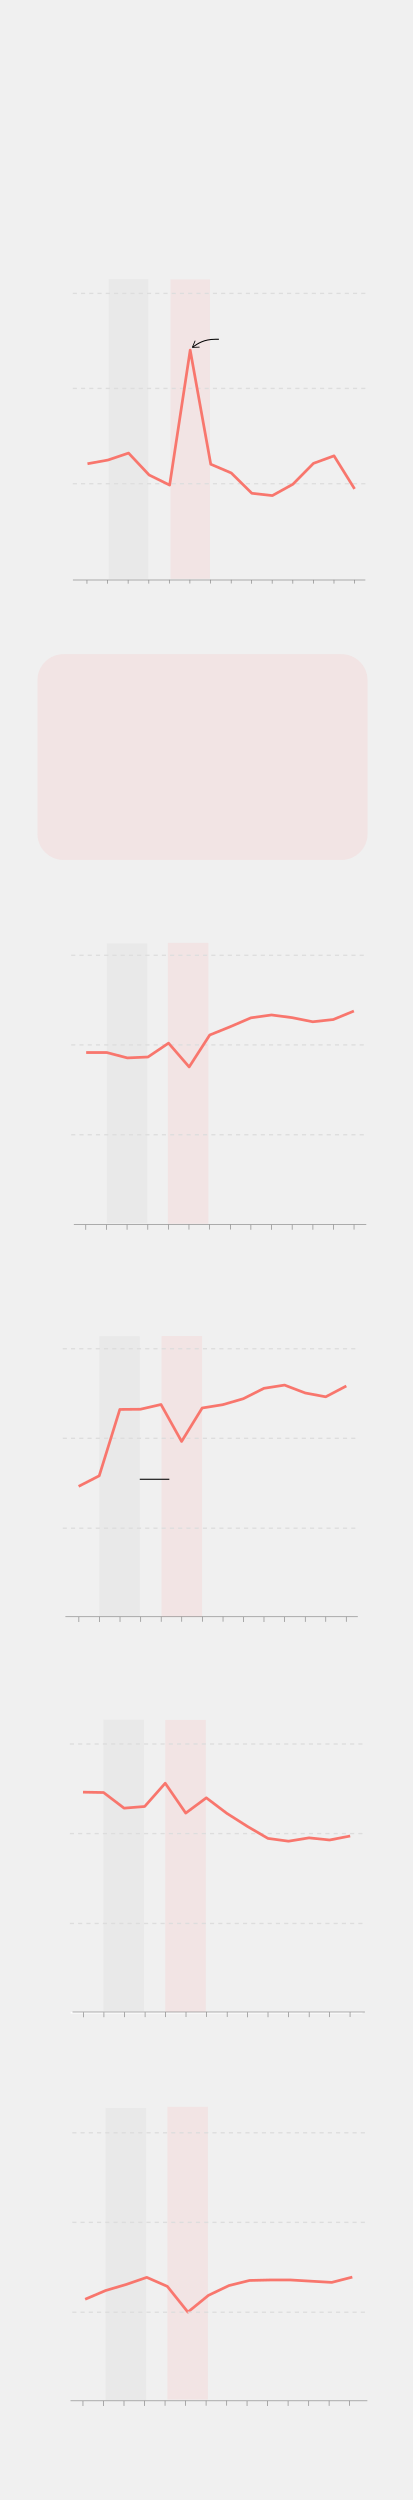
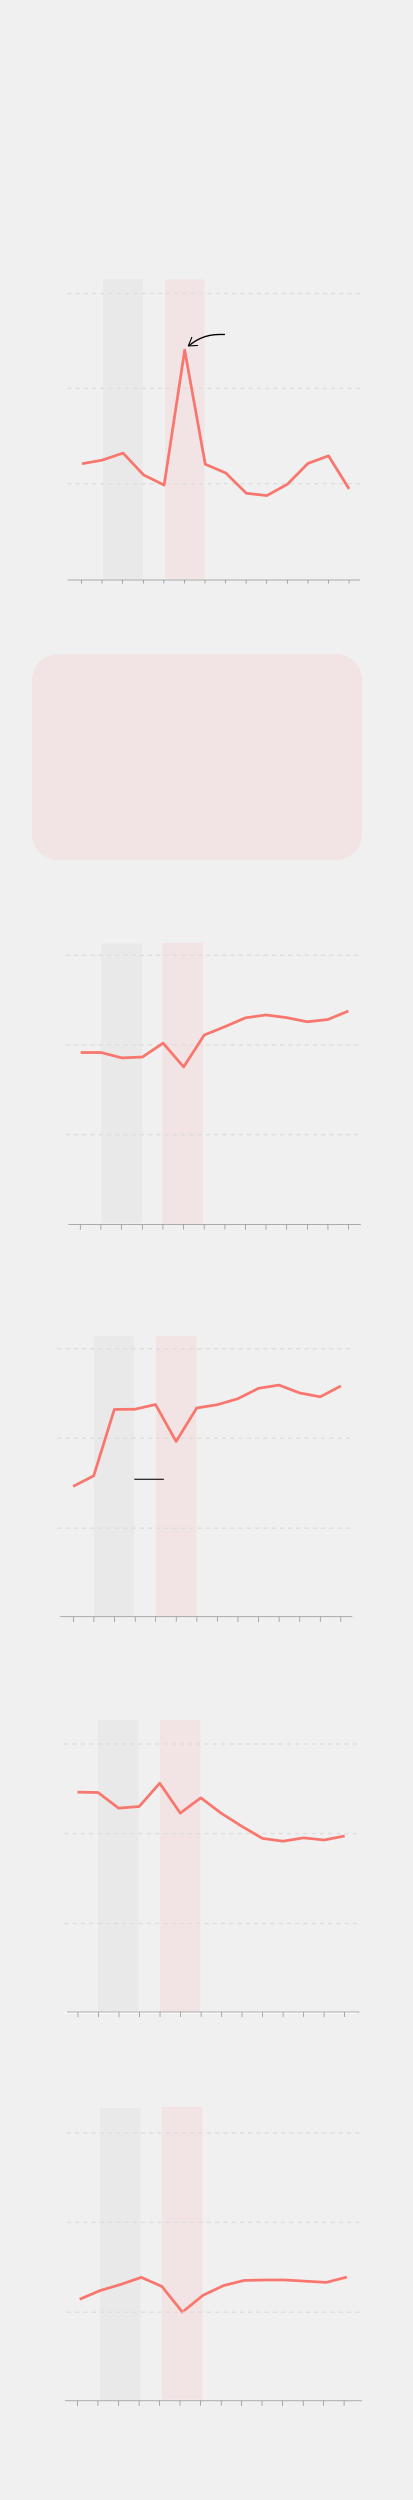
<svg xmlns="http://www.w3.org/2000/svg" version="1.2" baseProfile="tiny" id="g-revenue-breakdown-300-img" x="0px" y="0px" viewBox="0 0 300 1820" xml:space="preserve">
  <g>
-     <line fill="none" stroke="#FFFFFF" stroke-width="1.07" stroke-linejoin="round" stroke-miterlimit="10" x1="51.451" y1="1465.326" x2="263.891" y2="1465.326" />
-     <rect style="opacity:0.2;" x="75.385" y="1251.914" fill="#CCCCCC" width="29.447" height="212.099" />
-     <rect style="opacity:0.11;" x="120.337" y="1252.14" fill="#FF7F7F" width="29.447" height="212.734" />
-     <rect style="opacity:0.2;" x="72.255" y="972.751" fill="#CCCCCC" width="29.507" height="204.332" />
-     <rect style="opacity:0.11;" x="117.575" y="972.642" fill="#FF7F7F" width="29.507" height="204.496" />
-     <line fill="none" stroke="#888888" stroke-width="0.5" stroke-linejoin="round" stroke-miterlimit="10" x1="53.745" y1="891.357" x2="266.637" y2="891.357" />
+     <line fill="none" stroke="#FFFFFF" stroke-width="1.07" stroke-linejoin="round" stroke-miterlimit="10" x1="47.451" y1="1465.326" x2="259.891" y2="1465.326" />
+     <rect style="opacity:0.2;" x="71.385" y="1251.914" fill="#CCCCCC" width="29.447" height="212.099" />
+     <rect style="opacity:0.11;" x="116.337" y="1252.14" fill="#FF7F7F" width="29.447" height="212.734" />
+     <rect style="opacity:0.2;" x="68.255" y="972.751" fill="#CCCCCC" width="29.507" height="204.332" />
+     <rect style="opacity:0.11;" x="113.575" y="972.642" fill="#FF7F7F" width="29.507" height="204.496" />
+     <line fill="none" stroke="#888888" stroke-width="0.5" stroke-linejoin="round" stroke-miterlimit="10" x1="49.745" y1="891.357" x2="262.637" y2="891.357" />
    <path fill="none" stroke="#FFFFFF" stroke-width="1.07" stroke-linejoin="round" stroke-miterlimit="10" d="M266.637,826.224" />
-     <path fill="none" stroke="#FFFFFF" stroke-width="1.07" stroke-linejoin="round" stroke-miterlimit="10" d="M53.745,826.224" />
+     <path fill="none" stroke="#FFFFFF" stroke-width="1.07" stroke-linejoin="round" stroke-miterlimit="10" d="M49.745,826.224" />
    <path fill="none" stroke="#FFFFFF" stroke-width="1.07" stroke-linejoin="round" stroke-miterlimit="10" d="M266.637,761.102" />
-     <path fill="none" stroke="#FFFFFF" stroke-width="1.07" stroke-linejoin="round" stroke-miterlimit="10" d="M53.745,761.102" />
+     <path fill="none" stroke="#FFFFFF" stroke-width="1.07" stroke-linejoin="round" stroke-miterlimit="10" d="M49.745,761.102" />
    <path fill="none" stroke="#FFFFFF" stroke-width="1.07" stroke-linejoin="round" stroke-miterlimit="10" d="M266.637,695.98" />
-     <path fill="none" stroke="#FFFFFF" stroke-width="1.07" stroke-linejoin="round" stroke-miterlimit="10" d="M53.745,695.98" />
-     <path fill="none" stroke="#FFFFFF" stroke-width="1.07" stroke-linejoin="round" stroke-miterlimit="10" d="M62.73,901.117" />
-     <path fill="none" stroke="#FFFFFF" stroke-width="1.07" stroke-linejoin="round" stroke-miterlimit="10" d="M77.729,901.117" />
-     <path fill="none" stroke="#FFFFFF" stroke-width="1.07" stroke-linejoin="round" stroke-miterlimit="10" d="M107.704,901.117" />
-     <path fill="none" stroke="#FFFFFF" stroke-width="1.07" stroke-linejoin="round" stroke-miterlimit="10" d="M152.679,901.117" />
-     <path fill="none" stroke="#FFFFFF" stroke-width="1.07" stroke-linejoin="round" stroke-miterlimit="10" d="M167.678,901.117" />
-     <path fill="none" stroke="#FFFFFF" stroke-width="1.07" stroke-linejoin="round" stroke-miterlimit="10" d="M182.678,901.117" />
-     <path fill="none" stroke="#FFFFFF" stroke-width="1.07" stroke-linejoin="round" stroke-miterlimit="10" d="M197.653,901.117" />
-     <path fill="none" stroke="#FFFFFF" stroke-width="1.07" stroke-linejoin="round" stroke-miterlimit="10" d="M212.653,901.117" />
-     <path fill="none" stroke="#FFFFFF" stroke-width="1.07" stroke-linejoin="round" stroke-miterlimit="10" d="M227.653,901.117" />
-     <path fill="none" stroke="#FFFFFF" stroke-width="1.07" stroke-linejoin="round" stroke-miterlimit="10" d="M242.628,901.117" />
+     <path fill="none" stroke="#FFFFFF" stroke-width="1.07" stroke-linejoin="round" stroke-miterlimit="10" d="M49.745,695.98" />
+     <path fill="none" stroke="#FFFFFF" stroke-width="1.07" stroke-linejoin="round" stroke-miterlimit="10" d="M58.73,901.117" />
+     <path fill="none" stroke="#FFFFFF" stroke-width="1.07" stroke-linejoin="round" stroke-miterlimit="10" d="M73.729,901.117" />
+     <path fill="none" stroke="#FFFFFF" stroke-width="1.07" stroke-linejoin="round" stroke-miterlimit="10" d="M103.704,901.117" />
+     <path fill="none" stroke="#FFFFFF" stroke-width="1.07" stroke-linejoin="round" stroke-miterlimit="10" d="M148.679,901.117" />
+     <path fill="none" stroke="#FFFFFF" stroke-width="1.07" stroke-linejoin="round" stroke-miterlimit="10" d="M163.678,901.117" />
+     <path fill="none" stroke="#FFFFFF" stroke-width="1.07" stroke-linejoin="round" stroke-miterlimit="10" d="M178.678,901.117" />
+     <path fill="none" stroke="#FFFFFF" stroke-width="1.07" stroke-linejoin="round" stroke-miterlimit="10" d="M193.653,901.117" />
+     <path fill="none" stroke="#FFFFFF" stroke-width="1.07" stroke-linejoin="round" stroke-miterlimit="10" d="M208.653,901.117" />
+     <path fill="none" stroke="#FFFFFF" stroke-width="1.07" stroke-linejoin="round" stroke-miterlimit="10" d="M223.653,901.117" />
+     <path fill="none" stroke="#FFFFFF" stroke-width="1.07" stroke-linejoin="round" stroke-miterlimit="10" d="M238.628,901.117" />
    <path fill="none" stroke="#FFFFFF" stroke-width="1.07" stroke-linejoin="round" stroke-miterlimit="10" d="M257.628,901.117" />
-     <rect style="opacity:0.2;" x="77.751" y="686.791" fill="#CCCCCC" width="29.507" height="203.717" />
-     <rect style="opacity:0.11;" x="122.237" y="686.426" fill="#FF7F7F" width="29.507" height="204.496" />
-     <line fill="none" stroke="#888888" stroke-width="0.5" stroke-linejoin="round" stroke-miterlimit="10" x1="53.091" y1="422.249" x2="265.984" y2="422.249" />
-     <line fill="none" stroke="#888888" stroke-width="0.5" stroke-linejoin="round" stroke-miterlimit="10" x1="47.597" y1="1176.992" x2="260.489" y2="1176.992" />
-     <line fill="none" stroke="#DDDDDD" stroke-miterlimit="10" stroke-dasharray="3" x1="258.688" y1="981.871" x2="44.385" y2="981.871" />
-     <line fill="none" stroke="#DDDDDD" stroke-miterlimit="10" stroke-dasharray="3" x1="258.688" y1="1047.098" x2="44.385" y2="1047.098" />
-     <line fill="none" stroke="#DDDDDD" stroke-miterlimit="10" stroke-dasharray="3" x1="258.688" y1="1112.521" x2="44.385" y2="1112.521" />
-     <polyline fill="none" stroke="#F8766D" stroke-width="2" stroke-linejoin="round" stroke-miterlimit="10" points="57.233,1082.071    72.233,1074.385 87.232,1026.064 102.207,1025.933 117.207,1022.478 132.207,1049.383 147.182,1025.027 162.182,1022.609    177.181,1018.248 192.157,1010.693 207.156,1008.346 222.156,1014.077 237.131,1016.878 252.131,1009.001  " />
-     <line fill="none" stroke="#888888" stroke-width="0.5" stroke-linejoin="round" stroke-miterlimit="10" x1="52.78" y1="1464.745" x2="265.673" y2="1464.745" />
-     <line fill="none" stroke="#DDDDDD" stroke-miterlimit="10" stroke-dasharray="3" x1="263.872" y1="1269.624" x2="49.569" y2="1269.624" />
-     <line fill="none" stroke="#DDDDDD" stroke-miterlimit="10" stroke-dasharray="3" x1="263.872" y1="1334.852" x2="49.569" y2="1334.852" />
-     <line fill="none" stroke="#DDDDDD" stroke-miterlimit="10" stroke-dasharray="3" x1="263.872" y1="1400.274" x2="49.569" y2="1400.274" />
-     <polyline fill="none" stroke="#F8766D" stroke-width="2" stroke-linejoin="round" stroke-miterlimit="10" points="60.418,1304.685    75.388,1304.958 90.333,1316.338 105.302,1315.122 120.272,1298.188 135.217,1319.932 150.186,1308.824 165.156,1320.131    180.101,1329.625 195.07,1338.364 210.04,1340.397 224.985,1337.956 239.954,1339.517 254.924,1336.604  " />
+     <rect style="opacity:0.2;" x="73.751" y="686.791" fill="#CCCCCC" width="29.507" height="203.717" />
+     <rect style="opacity:0.11;" x="118.237" y="686.426" fill="#FF7F7F" width="29.507" height="204.496" />
+     <line fill="none" stroke="#888888" stroke-width="0.5" stroke-linejoin="round" stroke-miterlimit="10" x1="49.091" y1="422.249" x2="261.984" y2="422.249" />
+     <line fill="none" stroke="#888888" stroke-width="0.5" stroke-linejoin="round" stroke-miterlimit="10" x1="43.597" y1="1176.992" x2="256.489" y2="1176.992" />
+     <line fill="none" stroke="#DDDDDD" stroke-miterlimit="10" stroke-dasharray="3" x1="254.688" y1="981.871" x2="40.385" y2="981.871" />
+     <line fill="none" stroke="#DDDDDD" stroke-miterlimit="10" stroke-dasharray="3" x1="254.688" y1="1047.098" x2="40.385" y2="1047.098" />
+     <line fill="none" stroke="#DDDDDD" stroke-miterlimit="10" stroke-dasharray="3" x1="254.688" y1="1112.521" x2="40.385" y2="1112.521" />
+     <polyline fill="none" stroke="#F8766D" stroke-width="2" stroke-linejoin="round" stroke-miterlimit="10" points="53.233,1082.071    68.233,1074.385 83.232,1026.064 98.207,1025.933 113.207,1022.478 128.207,1049.383 143.182,1025.027 158.182,1022.609    173.181,1018.248 188.157,1010.693 203.156,1008.346 218.156,1014.077 233.131,1016.878 248.131,1009.001  " />
+     <line fill="none" stroke="#888888" stroke-width="0.5" stroke-linejoin="round" stroke-miterlimit="10" x1="48.78" y1="1464.745" x2="261.673" y2="1464.745" />
+     <line fill="none" stroke="#DDDDDD" stroke-miterlimit="10" stroke-dasharray="3" x1="259.872" y1="1269.624" x2="45.569" y2="1269.624" />
+     <line fill="none" stroke="#DDDDDD" stroke-miterlimit="10" stroke-dasharray="3" x1="259.872" y1="1334.852" x2="45.569" y2="1334.852" />
+     <line fill="none" stroke="#DDDDDD" stroke-miterlimit="10" stroke-dasharray="3" x1="259.872" y1="1400.274" x2="45.569" y2="1400.274" />
+     <polyline fill="none" stroke="#F8766D" stroke-width="2" stroke-linejoin="round" stroke-miterlimit="10" points="56.418,1304.685    71.388,1304.958 86.333,1316.338 101.302,1315.122 116.272,1298.188 131.217,1319.932 146.186,1308.824 161.156,1320.131    176.101,1329.625 191.07,1338.364 206.04,1340.397 220.985,1337.956 235.954,1339.517 250.924,1336.604  " />
    <g>
	</g>
    <g>
      <g>
-         <line fill="none" stroke="#888888" stroke-width="0.5" stroke-linejoin="round" stroke-miterlimit="10" x1="57.405" y1="1177.167" x2="57.405" y2="1180.823" />
-         <line fill="none" stroke="#888888" stroke-width="0.5" stroke-linejoin="round" stroke-miterlimit="10" x1="72.353" y1="1177.139" x2="72.353" y2="1180.795" />
-         <line fill="none" stroke="#888888" stroke-width="0.5" stroke-linejoin="round" stroke-miterlimit="10" x1="87.372" y1="1177.11" x2="87.372" y2="1180.767" />
-         <line fill="none" stroke="#888888" stroke-width="0.5" stroke-linejoin="round" stroke-miterlimit="10" x1="102.421" y1="1177.082" x2="102.421" y2="1180.739" />
-       </g>
-       <g>
-         <line fill="none" stroke="#888888" stroke-width="0.5" stroke-linejoin="round" stroke-miterlimit="10" x1="177.229" y1="1177.167" x2="177.229" y2="1180.823" />
-         <line fill="none" stroke="#888888" stroke-width="0.5" stroke-linejoin="round" stroke-miterlimit="10" x1="192.177" y1="1177.139" x2="192.177" y2="1180.795" />
-         <line fill="none" stroke="#888888" stroke-width="0.5" stroke-linejoin="round" stroke-miterlimit="10" x1="207.196" y1="1177.11" x2="207.196" y2="1180.767" />
-         <line fill="none" stroke="#888888" stroke-width="0.5" stroke-linejoin="round" stroke-miterlimit="10" x1="222.245" y1="1177.082" x2="222.245" y2="1180.739" />
-       </g>
-       <g>
-         <line fill="none" stroke="#888888" stroke-width="0.5" stroke-linejoin="round" stroke-miterlimit="10" x1="237.15" y1="1177.036" x2="237.15" y2="1180.692" />
-         <line fill="none" stroke="#888888" stroke-width="0.5" stroke-linejoin="round" stroke-miterlimit="10" x1="252.098" y1="1177.007" x2="252.098" y2="1180.664" />
-       </g>
-       <g>
-         <line fill="none" stroke="#888888" stroke-width="0.5" stroke-linejoin="round" stroke-miterlimit="10" x1="117.352" y1="1177.017" x2="117.352" y2="1180.673" />
-         <line fill="none" stroke="#888888" stroke-width="0.5" stroke-linejoin="round" stroke-miterlimit="10" x1="132.3" y1="1176.989" x2="132.3" y2="1180.645" />
-         <line fill="none" stroke="#888888" stroke-width="0.5" stroke-linejoin="round" stroke-miterlimit="10" x1="147.319" y1="1176.961" x2="147.319" y2="1180.617" />
-         <line fill="none" stroke="#888888" stroke-width="0.5" stroke-linejoin="round" stroke-miterlimit="10" x1="162.368" y1="1176.932" x2="162.368" y2="1180.589" />
-       </g>
-     </g>
-     <g>
-       <g>
-         <line fill="none" stroke="#888888" stroke-width="0.5" stroke-linejoin="round" stroke-miterlimit="10" x1="62.439" y1="891.661" x2="62.439" y2="895.318" />
-         <line fill="none" stroke="#888888" stroke-width="0.5" stroke-linejoin="round" stroke-miterlimit="10" x1="77.434" y1="891.633" x2="77.434" y2="895.29" />
-         <line fill="none" stroke="#888888" stroke-width="0.5" stroke-linejoin="round" stroke-miterlimit="10" x1="92.5" y1="891.605" x2="92.5" y2="895.262" />
-         <line fill="none" stroke="#888888" stroke-width="0.5" stroke-linejoin="round" stroke-miterlimit="10" x1="107.596" y1="891.577" x2="107.596" y2="895.234" />
-       </g>
-       <g>
-         <line fill="none" stroke="#888888" stroke-width="0.5" stroke-linejoin="round" stroke-miterlimit="10" x1="182.637" y1="891.661" x2="182.637" y2="895.318" />
-         <line fill="none" stroke="#888888" stroke-width="0.5" stroke-linejoin="round" stroke-miterlimit="10" x1="197.632" y1="891.633" x2="197.632" y2="895.29" />
-         <line fill="none" stroke="#888888" stroke-width="0.5" stroke-linejoin="round" stroke-miterlimit="10" x1="212.698" y1="891.605" x2="212.698" y2="895.262" />
-         <line fill="none" stroke="#888888" stroke-width="0.5" stroke-linejoin="round" stroke-miterlimit="10" x1="227.793" y1="891.577" x2="227.793" y2="895.234" />
-       </g>
-       <g>
-         <line fill="none" stroke="#888888" stroke-width="0.5" stroke-linejoin="round" stroke-miterlimit="10" x1="242.745" y1="891.53" x2="242.745" y2="895.187" />
-         <line fill="none" stroke="#888888" stroke-width="0.5" stroke-linejoin="round" stroke-miterlimit="10" x1="257.739" y1="891.502" x2="257.739" y2="895.159" />
-       </g>
-       <g>
-         <line fill="none" stroke="#888888" stroke-width="0.5" stroke-linejoin="round" stroke-miterlimit="10" x1="122.573" y1="891.511" x2="122.573" y2="895.168" />
-         <line fill="none" stroke="#888888" stroke-width="0.5" stroke-linejoin="round" stroke-miterlimit="10" x1="137.568" y1="891.483" x2="137.568" y2="895.14" />
-         <line fill="none" stroke="#888888" stroke-width="0.5" stroke-linejoin="round" stroke-miterlimit="10" x1="152.634" y1="891.455" x2="152.634" y2="895.112" />
-         <line fill="none" stroke="#888888" stroke-width="0.5" stroke-linejoin="round" stroke-miterlimit="10" x1="167.729" y1="891.427" x2="167.729" y2="895.084" />
-       </g>
-     </g>
-     <g>
-       <g>
-         <line fill="none" stroke="#888888" stroke-width="0.5" stroke-linejoin="round" stroke-miterlimit="10" x1="60.748" y1="1464.895" x2="60.748" y2="1468.552" />
-         <line fill="none" stroke="#888888" stroke-width="0.5" stroke-linejoin="round" stroke-miterlimit="10" x1="75.65" y1="1464.867" x2="75.65" y2="1468.523" />
-         <line fill="none" stroke="#888888" stroke-width="0.5" stroke-linejoin="round" stroke-miterlimit="10" x1="90.623" y1="1464.839" x2="90.623" y2="1468.495" />
-         <line fill="none" stroke="#888888" stroke-width="0.5" stroke-linejoin="round" stroke-miterlimit="10" x1="105.626" y1="1464.811" x2="105.626" y2="1468.467" />
-       </g>
-       <g>
-         <line fill="none" stroke="#888888" stroke-width="0.5" stroke-linejoin="round" stroke-miterlimit="10" x1="180.207" y1="1464.895" x2="180.207" y2="1468.552" />
-         <line fill="none" stroke="#888888" stroke-width="0.5" stroke-linejoin="round" stroke-miterlimit="10" x1="195.109" y1="1464.867" x2="195.109" y2="1468.523" />
-         <line fill="none" stroke="#888888" stroke-width="0.5" stroke-linejoin="round" stroke-miterlimit="10" x1="210.083" y1="1464.839" x2="210.083" y2="1468.495" />
-         <line fill="none" stroke="#888888" stroke-width="0.5" stroke-linejoin="round" stroke-miterlimit="10" x1="225.086" y1="1464.811" x2="225.086" y2="1468.467" />
-       </g>
-       <g>
-         <line fill="none" stroke="#888888" stroke-width="0.5" stroke-linejoin="round" stroke-miterlimit="10" x1="239.945" y1="1464.764" x2="239.945" y2="1468.42" />
-         <line fill="none" stroke="#888888" stroke-width="0.5" stroke-linejoin="round" stroke-miterlimit="10" x1="254.848" y1="1464.735" x2="254.848" y2="1468.392" />
-       </g>
-       <g>
-         <line fill="none" stroke="#888888" stroke-width="0.5" stroke-linejoin="round" stroke-miterlimit="10" x1="120.512" y1="1464.745" x2="120.512" y2="1468.402" />
-         <line fill="none" stroke="#888888" stroke-width="0.5" stroke-linejoin="round" stroke-miterlimit="10" x1="135.415" y1="1464.717" x2="135.415" y2="1468.374" />
-         <line fill="none" stroke="#888888" stroke-width="0.5" stroke-linejoin="round" stroke-miterlimit="10" x1="150.388" y1="1464.689" x2="150.388" y2="1468.345" />
-         <line fill="none" stroke="#888888" stroke-width="0.5" stroke-linejoin="round" stroke-miterlimit="10" x1="165.391" y1="1464.661" x2="165.391" y2="1468.317" />
-       </g>
-     </g>
-     <g>
-       <line fill="none" stroke="#DDDDDD" stroke-miterlimit="10" stroke-dasharray="3" x1="264.836" y1="695.452" x2="50.533" y2="695.452" />
-       <line fill="none" stroke="#DDDDDD" stroke-miterlimit="10" stroke-dasharray="3" x1="264.836" y1="760.68" x2="50.533" y2="760.68" />
-       <line fill="none" stroke="#DDDDDD" stroke-miterlimit="10" stroke-dasharray="3" x1="264.836" y1="826.102" x2="50.533" y2="826.102" />
-     </g>
-     <polyline fill="none" stroke="#F8766D" stroke-width="2" stroke-linejoin="round" stroke-miterlimit="10" points="62.73,766.249    77.729,766.249 92.729,770.158 107.704,769.503 122.704,759.41 137.704,776.735 152.679,753.487 167.678,747.423 182.678,740.976    197.653,738.891 212.653,740.845 227.653,743.847 242.628,742.215 257.628,736.03  " />
-     <rect style="opacity:0.2;" x="79.108" y="203.261" fill="#CCCCCC" width="28.87" height="218.144" />
-     <rect style="opacity:0.11;" x="124.133" y="203.397" fill="#FF7F7F" width="28.662" height="217.984" />
-     <g>
-       <g>
-         <line fill="none" stroke="#888888" stroke-width="0.5" stroke-linejoin="round" stroke-miterlimit="10" x1="63.298" y1="422.249" x2="63.298" y2="424.94" />
-         <line fill="none" stroke="#888888" stroke-width="0.5" stroke-linejoin="round" stroke-miterlimit="10" x1="78.253" y1="422.228" x2="78.253" y2="424.919" />
-         <line fill="none" stroke="#888888" stroke-width="0.5" stroke-linejoin="round" stroke-miterlimit="10" x1="93.281" y1="422.208" x2="93.281" y2="424.898" />
-         <line fill="none" stroke="#888888" stroke-width="0.5" stroke-linejoin="round" stroke-miterlimit="10" x1="108.337" y1="422.187" x2="108.337" y2="424.878" />
-       </g>
-       <g>
-         <line fill="none" stroke="#888888" stroke-width="0.5" stroke-linejoin="round" stroke-miterlimit="10" x1="183.186" y1="422.249" x2="183.186" y2="424.94" />
-         <line fill="none" stroke="#888888" stroke-width="0.5" stroke-linejoin="round" stroke-miterlimit="10" x1="198.142" y1="422.228" x2="198.142" y2="424.919" />
-         <line fill="none" stroke="#888888" stroke-width="0.5" stroke-linejoin="round" stroke-miterlimit="10" x1="213.169" y1="422.208" x2="213.169" y2="424.898" />
-         <line fill="none" stroke="#888888" stroke-width="0.5" stroke-linejoin="round" stroke-miterlimit="10" x1="228.226" y1="422.187" x2="228.226" y2="424.878" />
-       </g>
-       <g>
-         <line fill="none" stroke="#888888" stroke-width="0.5" stroke-linejoin="round" stroke-miterlimit="10" x1="243.139" y1="422.153" x2="243.139" y2="424.843" />
-         <line fill="none" stroke="#888888" stroke-width="0.5" stroke-linejoin="round" stroke-miterlimit="10" x1="258.095" y1="422.132" x2="258.095" y2="424.823" />
-       </g>
-       <g>
-         <line fill="none" stroke="#888888" stroke-width="0.5" stroke-linejoin="round" stroke-miterlimit="10" x1="123.277" y1="422.139" x2="123.277" y2="424.829" />
-         <line fill="none" stroke="#888888" stroke-width="0.5" stroke-linejoin="round" stroke-miterlimit="10" x1="138.232" y1="422.118" x2="138.232" y2="424.809" />
-         <line fill="none" stroke="#888888" stroke-width="0.5" stroke-linejoin="round" stroke-miterlimit="10" x1="153.26" y1="422.097" x2="153.26" y2="424.788" />
-         <line fill="none" stroke="#888888" stroke-width="0.5" stroke-linejoin="round" stroke-miterlimit="10" x1="168.316" y1="422.077" x2="168.316" y2="424.767" />
-       </g>
-     </g>
-     <g>
-       <line fill="none" stroke="#DDDDDD" stroke-miterlimit="10" stroke-dasharray="3" x1="265.984" y1="213.605" x2="51.263" y2="213.605" />
-       <line fill="none" stroke="#DDDDDD" stroke-miterlimit="10" stroke-dasharray="3" x1="265.984" y1="282.768" x2="51.263" y2="282.768" />
-       <line fill="none" stroke="#DDDDDD" stroke-miterlimit="10" stroke-dasharray="3" x1="265.984" y1="352.138" x2="51.263" y2="352.138" />
-       <path fill="none" stroke="#888888" stroke-width="0.5" stroke-linejoin="round" stroke-miterlimit="10" d="M54.92,421.405" />
-     </g>
-     <polyline fill="none" stroke="#F8766D" stroke-width="2" stroke-linejoin="round" stroke-miterlimit="10" points="63.683,337.607    78.624,334.903 93.589,329.84 108.554,345.792 123.494,353.141 138.459,254.862 153.424,337.961 168.365,344.333 183.33,359.105    198.295,360.779 213.235,352.518 228.2,337.328 243.165,331.856 258.13,355.919  " />
-     <path style="opacity:0.11;" fill="#FF7F7F" d="M248.574,626.033H46.252c-10.487,0-18.989-8.502-18.989-18.989V495.219   c0-10.487,8.502-18.989,18.989-18.989h202.322c10.487,0,18.989,8.502,18.989,18.989v111.826   C267.563,617.532,259.062,626.033,248.574,626.033z" />
-     <g>
-       <path fill="none" stroke="#000000" stroke-width="0.75" stroke-linejoin="round" d="M140.364,252.662    c3.461-2.469,7.988-5.664,16.348-5.664c0.911,0,1.791-0.038,2.641,0" />
-       <g>
-         <path d="M145.384,252.697c-0.006-0.165-0.146-0.294-0.312-0.288l-4.586,0.18l1.777-4.232c0.064-0.153-0.008-0.329-0.16-0.393     s-0.329,0.009-0.393,0.16l-1.959,4.667c-0.04,0.094-0.028,0.203,0.03,0.287s0.156,0.133,0.258,0.129l5.057-0.198     c0.059-0.002,0.114-0.022,0.159-0.053C145.336,252.899,145.388,252.803,145.384,252.697z" />
-       </g>
-     </g>
-     <line fill="none" stroke="#000000" stroke-width="0.75" stroke-linejoin="round" stroke-miterlimit="10" x1="101.762" y1="1076.917" x2="123.277" y2="1076.917" />
-     <rect style="opacity:0.2;" x="76.945" y="1534.489" fill="#CCCCCC" width="29.447" height="212.879" />
-     <path fill="none" stroke="#FFFFFF" stroke-width="1.07" stroke-linejoin="round" stroke-miterlimit="10" d="M76.948,1754.724" />
-     <path fill="none" stroke="#FFFFFF" stroke-width="1.07" stroke-linejoin="round" stroke-miterlimit="10" d="M91.893,1754.724" />
-     <path fill="none" stroke="#FFFFFF" stroke-width="1.07" stroke-linejoin="round" stroke-miterlimit="10" d="M106.863,1754.724" />
-     <path fill="none" stroke="#FFFFFF" stroke-width="1.07" stroke-linejoin="round" stroke-miterlimit="10" d="M121.832,1754.724" />
-     <path fill="none" stroke="#FFFFFF" stroke-width="1.07" stroke-linejoin="round" stroke-miterlimit="10" d="M136.777,1754.724" />
-     <path fill="none" stroke="#FFFFFF" stroke-width="1.07" stroke-linejoin="round" stroke-miterlimit="10" d="M151.747,1754.724" />
-     <polyline fill="none" stroke="#F8766D" stroke-width="2" stroke-linejoin="round" stroke-miterlimit="10" points="61.979,1673.858    76.948,1667.487 91.893,1663.086 106.863,1657.93 121.832,1664.5 136.777,1683.205 151.747,1671.008 166.716,1663.892    181.661,1660.172 196.631,1659.827 211.601,1659.827 226.546,1660.707 241.515,1661.587 256.485,1657.731  " />
-     <rect style="opacity:0.11;" x="121.897" y="1533.754" fill="#FF7F7F" width="29.447" height="213.167" />
-     <line fill="none" stroke="#888888" stroke-width="0.5" stroke-linejoin="round" stroke-miterlimit="10" x1="51.332" y1="1747.777" x2="267.436" y2="1747.777" />
-     <line fill="none" stroke="#DDDDDD" stroke-miterlimit="10" stroke-dasharray="3" x1="265.635" y1="1552.656" x2="51.332" y2="1552.656" />
-     <line fill="none" stroke="#DDDDDD" stroke-miterlimit="10" stroke-dasharray="3" x1="265.635" y1="1617.884" x2="51.332" y2="1617.884" />
-     <line fill="none" stroke="#DDDDDD" stroke-miterlimit="10" stroke-dasharray="3" x1="265.635" y1="1683.307" x2="51.332" y2="1683.307" />
-     <g>
-       <g>
-         <line fill="none" stroke="#888888" stroke-width="0.5" stroke-linejoin="round" stroke-miterlimit="10" x1="60.393" y1="1747.927" x2="60.393" y2="1751.584" />
-         <line fill="none" stroke="#888888" stroke-width="0.5" stroke-linejoin="round" stroke-miterlimit="10" x1="75.295" y1="1747.899" x2="75.295" y2="1751.556" />
-         <line fill="none" stroke="#888888" stroke-width="0.5" stroke-linejoin="round" stroke-miterlimit="10" x1="90.269" y1="1747.871" x2="90.269" y2="1751.528" />
-         <line fill="none" stroke="#888888" stroke-width="0.5" stroke-linejoin="round" stroke-miterlimit="10" x1="105.272" y1="1747.843" x2="105.272" y2="1751.5" />
-       </g>
-       <g>
-         <line fill="none" stroke="#888888" stroke-width="0.5" stroke-linejoin="round" stroke-miterlimit="10" x1="179.852" y1="1747.927" x2="179.852" y2="1751.584" />
-         <line fill="none" stroke="#888888" stroke-width="0.5" stroke-linejoin="round" stroke-miterlimit="10" x1="194.755" y1="1747.899" x2="194.755" y2="1751.556" />
-         <line fill="none" stroke="#888888" stroke-width="0.5" stroke-linejoin="round" stroke-miterlimit="10" x1="209.728" y1="1747.871" x2="209.728" y2="1751.528" />
-         <line fill="none" stroke="#888888" stroke-width="0.5" stroke-linejoin="round" stroke-miterlimit="10" x1="224.731" y1="1747.843" x2="224.731" y2="1751.5" />
-       </g>
-       <g>
-         <line fill="none" stroke="#888888" stroke-width="0.5" stroke-linejoin="round" stroke-miterlimit="10" x1="239.591" y1="1747.796" x2="239.591" y2="1751.453" />
-         <line fill="none" stroke="#888888" stroke-width="0.5" stroke-linejoin="round" stroke-miterlimit="10" x1="254.493" y1="1747.768" x2="254.493" y2="1751.425" />
-       </g>
-       <g>
-         <line fill="none" stroke="#888888" stroke-width="0.5" stroke-linejoin="round" stroke-miterlimit="10" x1="120.157" y1="1747.777" x2="120.157" y2="1751.434" />
-         <line fill="none" stroke="#888888" stroke-width="0.5" stroke-linejoin="round" stroke-miterlimit="10" x1="135.06" y1="1747.749" x2="135.06" y2="1751.406" />
-         <line fill="none" stroke="#888888" stroke-width="0.5" stroke-linejoin="round" stroke-miterlimit="10" x1="150.033" y1="1747.721" x2="150.033" y2="1751.378" />
-         <line fill="none" stroke="#888888" stroke-width="0.5" stroke-linejoin="round" stroke-miterlimit="10" x1="165.036" y1="1747.693" x2="165.036" y2="1751.35" />
+         <line fill="none" stroke="#888888" stroke-width="0.5" stroke-linejoin="round" stroke-miterlimit="10" x1="53.405" y1="1177.167" x2="53.405" y2="1180.823" />
+         <line fill="none" stroke="#888888" stroke-width="0.5" stroke-linejoin="round" stroke-miterlimit="10" x1="68.353" y1="1177.139" x2="68.353" y2="1180.795" />
+         <line fill="none" stroke="#888888" stroke-width="0.5" stroke-linejoin="round" stroke-miterlimit="10" x1="83.372" y1="1177.11" x2="83.372" y2="1180.767" />
+         <line fill="none" stroke="#888888" stroke-width="0.5" stroke-linejoin="round" stroke-miterlimit="10" x1="98.421" y1="1177.082" x2="98.421" y2="1180.739" />
+       </g>
+       <g>
+         <line fill="none" stroke="#888888" stroke-width="0.5" stroke-linejoin="round" stroke-miterlimit="10" x1="173.229" y1="1177.167" x2="173.229" y2="1180.823" />
+         <line fill="none" stroke="#888888" stroke-width="0.5" stroke-linejoin="round" stroke-miterlimit="10" x1="188.177" y1="1177.139" x2="188.177" y2="1180.795" />
+         <line fill="none" stroke="#888888" stroke-width="0.5" stroke-linejoin="round" stroke-miterlimit="10" x1="203.196" y1="1177.11" x2="203.196" y2="1180.767" />
+         <line fill="none" stroke="#888888" stroke-width="0.5" stroke-linejoin="round" stroke-miterlimit="10" x1="218.245" y1="1177.082" x2="218.245" y2="1180.739" />
+       </g>
+       <g>
+         <line fill="none" stroke="#888888" stroke-width="0.5" stroke-linejoin="round" stroke-miterlimit="10" x1="233.15" y1="1177.036" x2="233.15" y2="1180.692" />
+         <line fill="none" stroke="#888888" stroke-width="0.5" stroke-linejoin="round" stroke-miterlimit="10" x1="248.098" y1="1177.007" x2="248.098" y2="1180.664" />
+       </g>
+       <g>
+         <line fill="none" stroke="#888888" stroke-width="0.5" stroke-linejoin="round" stroke-miterlimit="10" x1="113.352" y1="1177.017" x2="113.352" y2="1180.673" />
+         <line fill="none" stroke="#888888" stroke-width="0.5" stroke-linejoin="round" stroke-miterlimit="10" x1="128.3" y1="1176.989" x2="128.3" y2="1180.645" />
+         <line fill="none" stroke="#888888" stroke-width="0.5" stroke-linejoin="round" stroke-miterlimit="10" x1="143.319" y1="1176.961" x2="143.319" y2="1180.617" />
+         <line fill="none" stroke="#888888" stroke-width="0.5" stroke-linejoin="round" stroke-miterlimit="10" x1="158.368" y1="1176.932" x2="158.368" y2="1180.589" />
+       </g>
+     </g>
+     <g>
+       <g>
+         <line fill="none" stroke="#888888" stroke-width="0.5" stroke-linejoin="round" stroke-miterlimit="10" x1="58.439" y1="891.661" x2="58.439" y2="895.318" />
+         <line fill="none" stroke="#888888" stroke-width="0.5" stroke-linejoin="round" stroke-miterlimit="10" x1="73.434" y1="891.633" x2="73.434" y2="895.29" />
+         <line fill="none" stroke="#888888" stroke-width="0.5" stroke-linejoin="round" stroke-miterlimit="10" x1="88.5" y1="891.605" x2="88.5" y2="895.262" />
+         <line fill="none" stroke="#888888" stroke-width="0.5" stroke-linejoin="round" stroke-miterlimit="10" x1="103.596" y1="891.577" x2="103.596" y2="895.234" />
+       </g>
+       <g>
+         <line fill="none" stroke="#888888" stroke-width="0.5" stroke-linejoin="round" stroke-miterlimit="10" x1="178.637" y1="891.661" x2="178.637" y2="895.318" />
+         <line fill="none" stroke="#888888" stroke-width="0.5" stroke-linejoin="round" stroke-miterlimit="10" x1="193.632" y1="891.633" x2="193.632" y2="895.29" />
+         <line fill="none" stroke="#888888" stroke-width="0.5" stroke-linejoin="round" stroke-miterlimit="10" x1="208.698" y1="891.605" x2="208.698" y2="895.262" />
+         <line fill="none" stroke="#888888" stroke-width="0.5" stroke-linejoin="round" stroke-miterlimit="10" x1="223.793" y1="891.577" x2="223.793" y2="895.234" />
+       </g>
+       <g>
+         <line fill="none" stroke="#888888" stroke-width="0.5" stroke-linejoin="round" stroke-miterlimit="10" x1="238.745" y1="891.53" x2="238.745" y2="895.187" />
+         <line fill="none" stroke="#888888" stroke-width="0.5" stroke-linejoin="round" stroke-miterlimit="10" x1="253.739" y1="891.502" x2="253.739" y2="895.159" />
+       </g>
+       <g>
+         <line fill="none" stroke="#888888" stroke-width="0.5" stroke-linejoin="round" stroke-miterlimit="10" x1="118.573" y1="891.511" x2="118.573" y2="895.168" />
+         <line fill="none" stroke="#888888" stroke-width="0.5" stroke-linejoin="round" stroke-miterlimit="10" x1="133.568" y1="891.483" x2="133.568" y2="895.14" />
+         <line fill="none" stroke="#888888" stroke-width="0.5" stroke-linejoin="round" stroke-miterlimit="10" x1="148.634" y1="891.455" x2="148.634" y2="895.112" />
+         <line fill="none" stroke="#888888" stroke-width="0.5" stroke-linejoin="round" stroke-miterlimit="10" x1="163.729" y1="891.427" x2="163.729" y2="895.084" />
+       </g>
+     </g>
+     <g>
+       <g>
+         <line fill="none" stroke="#888888" stroke-width="0.5" stroke-linejoin="round" stroke-miterlimit="10" x1="56.748" y1="1464.895" x2="56.748" y2="1468.552" />
+         <line fill="none" stroke="#888888" stroke-width="0.5" stroke-linejoin="round" stroke-miterlimit="10" x1="71.65" y1="1464.867" x2="71.65" y2="1468.523" />
+         <line fill="none" stroke="#888888" stroke-width="0.5" stroke-linejoin="round" stroke-miterlimit="10" x1="86.623" y1="1464.839" x2="86.623" y2="1468.495" />
+         <line fill="none" stroke="#888888" stroke-width="0.5" stroke-linejoin="round" stroke-miterlimit="10" x1="101.626" y1="1464.811" x2="101.626" y2="1468.467" />
+       </g>
+       <g>
+         <line fill="none" stroke="#888888" stroke-width="0.5" stroke-linejoin="round" stroke-miterlimit="10" x1="176.207" y1="1464.895" x2="176.207" y2="1468.552" />
+         <line fill="none" stroke="#888888" stroke-width="0.5" stroke-linejoin="round" stroke-miterlimit="10" x1="191.109" y1="1464.867" x2="191.109" y2="1468.523" />
+         <line fill="none" stroke="#888888" stroke-width="0.5" stroke-linejoin="round" stroke-miterlimit="10" x1="206.083" y1="1464.839" x2="206.083" y2="1468.495" />
+         <line fill="none" stroke="#888888" stroke-width="0.5" stroke-linejoin="round" stroke-miterlimit="10" x1="221.086" y1="1464.811" x2="221.086" y2="1468.467" />
+       </g>
+       <g>
+         <line fill="none" stroke="#888888" stroke-width="0.5" stroke-linejoin="round" stroke-miterlimit="10" x1="235.945" y1="1464.764" x2="235.945" y2="1468.42" />
+         <line fill="none" stroke="#888888" stroke-width="0.5" stroke-linejoin="round" stroke-miterlimit="10" x1="250.848" y1="1464.735" x2="250.848" y2="1468.392" />
+       </g>
+       <g>
+         <line fill="none" stroke="#888888" stroke-width="0.5" stroke-linejoin="round" stroke-miterlimit="10" x1="116.512" y1="1464.745" x2="116.512" y2="1468.402" />
+         <line fill="none" stroke="#888888" stroke-width="0.5" stroke-linejoin="round" stroke-miterlimit="10" x1="131.415" y1="1464.717" x2="131.415" y2="1468.374" />
+         <line fill="none" stroke="#888888" stroke-width="0.5" stroke-linejoin="round" stroke-miterlimit="10" x1="146.388" y1="1464.689" x2="146.388" y2="1468.345" />
+         <line fill="none" stroke="#888888" stroke-width="0.5" stroke-linejoin="round" stroke-miterlimit="10" x1="161.391" y1="1464.661" x2="161.391" y2="1468.317" />
+       </g>
+     </g>
+     <g>
+       <line fill="none" stroke="#DDDDDD" stroke-miterlimit="10" stroke-dasharray="3" x1="260.836" y1="695.452" x2="46.533" y2="695.452" />
+       <line fill="none" stroke="#DDDDDD" stroke-miterlimit="10" stroke-dasharray="3" x1="260.836" y1="760.68" x2="46.533" y2="760.68" />
+       <line fill="none" stroke="#DDDDDD" stroke-miterlimit="10" stroke-dasharray="3" x1="260.836" y1="826.102" x2="46.533" y2="826.102" />
+     </g>
+     <polyline fill="none" stroke="#F8766D" stroke-width="2" stroke-linejoin="round" stroke-miterlimit="10" points="58.73,766.249    73.729,766.249 88.729,770.158 103.704,769.503 118.704,759.41 133.704,776.735 148.679,753.487 163.678,747.423 178.678,740.976    193.653,738.891 208.653,740.845 223.653,743.847 238.628,742.215 253.628,736.03  " />
+     <rect style="opacity:0.2;" x="75.108" y="203.261" fill="#CCCCCC" width="28.87" height="218.144" />
+     <rect style="opacity:0.11;" x="120.133" y="203.397" fill="#FF7F7F" width="28.662" height="217.984" />
+     <g>
+       <g>
+         <line fill="none" stroke="#888888" stroke-width="0.5" stroke-linejoin="round" stroke-miterlimit="10" x1="59.298" y1="422.249" x2="59.298" y2="424.94" />
+         <line fill="none" stroke="#888888" stroke-width="0.5" stroke-linejoin="round" stroke-miterlimit="10" x1="74.253" y1="422.228" x2="74.253" y2="424.919" />
+         <line fill="none" stroke="#888888" stroke-width="0.5" stroke-linejoin="round" stroke-miterlimit="10" x1="89.281" y1="422.208" x2="89.281" y2="424.898" />
+         <line fill="none" stroke="#888888" stroke-width="0.5" stroke-linejoin="round" stroke-miterlimit="10" x1="104.337" y1="422.187" x2="104.337" y2="424.878" />
+       </g>
+       <g>
+         <line fill="none" stroke="#888888" stroke-width="0.5" stroke-linejoin="round" stroke-miterlimit="10" x1="179.186" y1="422.249" x2="179.186" y2="424.94" />
+         <line fill="none" stroke="#888888" stroke-width="0.5" stroke-linejoin="round" stroke-miterlimit="10" x1="194.142" y1="422.228" x2="194.142" y2="424.919" />
+         <line fill="none" stroke="#888888" stroke-width="0.5" stroke-linejoin="round" stroke-miterlimit="10" x1="209.169" y1="422.208" x2="209.169" y2="424.898" />
+         <line fill="none" stroke="#888888" stroke-width="0.5" stroke-linejoin="round" stroke-miterlimit="10" x1="224.226" y1="422.187" x2="224.226" y2="424.878" />
+       </g>
+       <g>
+         <line fill="none" stroke="#888888" stroke-width="0.5" stroke-linejoin="round" stroke-miterlimit="10" x1="239.139" y1="422.153" x2="239.139" y2="424.843" />
+         <line fill="none" stroke="#888888" stroke-width="0.5" stroke-linejoin="round" stroke-miterlimit="10" x1="254.095" y1="422.132" x2="254.095" y2="424.823" />
+       </g>
+       <g>
+         <line fill="none" stroke="#888888" stroke-width="0.5" stroke-linejoin="round" stroke-miterlimit="10" x1="119.277" y1="422.139" x2="119.277" y2="424.829" />
+         <line fill="none" stroke="#888888" stroke-width="0.5" stroke-linejoin="round" stroke-miterlimit="10" x1="134.232" y1="422.118" x2="134.232" y2="424.809" />
+         <line fill="none" stroke="#888888" stroke-width="0.5" stroke-linejoin="round" stroke-miterlimit="10" x1="149.26" y1="422.097" x2="149.26" y2="424.788" />
+         <line fill="none" stroke="#888888" stroke-width="0.5" stroke-linejoin="round" stroke-miterlimit="10" x1="164.316" y1="422.077" x2="164.316" y2="424.767" />
+       </g>
+     </g>
+     <g>
+       <line fill="none" stroke="#DDDDDD" stroke-miterlimit="10" stroke-dasharray="3" x1="261.984" y1="213.605" x2="47.263" y2="213.605" />
+       <line fill="none" stroke="#DDDDDD" stroke-miterlimit="10" stroke-dasharray="3" x1="261.984" y1="282.768" x2="47.263" y2="282.768" />
+       <line fill="none" stroke="#DDDDDD" stroke-miterlimit="10" stroke-dasharray="3" x1="261.984" y1="352.138" x2="47.263" y2="352.138" />
+       <path fill="none" stroke="#888888" stroke-width="0.5" stroke-linejoin="round" stroke-miterlimit="10" d="M50.92,421.405" />
+     </g>
+     <polyline fill="none" stroke="#F8766D" stroke-width="2" stroke-linejoin="round" stroke-miterlimit="10" points="59.683,337.607    74.624,334.903 89.589,329.84 104.554,345.792 119.494,353.141 134.459,254.862 149.424,337.961 164.365,344.333 179.33,359.105    194.295,360.779 209.235,352.518 224.2,337.328 239.165,331.856 254.13,355.919  " />
+     <path style="opacity:0.11;" fill="#FF7F7F" d="M244.574,626.033H42.252c-10.487,0-18.989-8.502-18.989-18.989V495.219   c0-10.487,8.502-18.989,18.989-18.989h202.322c10.487,0,18.989,8.502,18.989,18.989v111.826   C263.563,617.532,255.062,626.033,244.574,626.033z" />
+     <g>
+       <path fill="none" stroke="#000000" stroke-linejoin="round" d="M137.556,251.512c4.779-3.492,11.026-8.026,22.581-8.026    c1.256,0,2.47-0.054,3.643,0" />
+       <g>
+         <path d="M144.245,251.485c-0.011-0.22-0.199-0.39-0.42-0.379l-6.112,0.31l2.304-5.67c0.083-0.205-0.015-0.438-0.22-0.521     c-0.204-0.083-0.439,0.017-0.521,0.22l-2.541,6.252c-0.051,0.127-0.035,0.271,0.045,0.382s0.21,0.175,0.346,0.168l6.74-0.341     c0.079-0.004,0.151-0.031,0.211-0.073C144.185,251.755,144.252,251.626,144.245,251.485z" />
+       </g>
+     </g>
+     <line fill="none" stroke="#000000" stroke-width="0.75" stroke-linejoin="round" stroke-miterlimit="10" x1="97.762" y1="1076.917" x2="119.277" y2="1076.917" />
+     <rect style="opacity:0.2;" x="72.945" y="1534.489" fill="#CCCCCC" width="29.447" height="212.879" />
+     <path fill="none" stroke="#FFFFFF" stroke-width="1.07" stroke-linejoin="round" stroke-miterlimit="10" d="M72.948,1754.724" />
+     <path fill="none" stroke="#FFFFFF" stroke-width="1.07" stroke-linejoin="round" stroke-miterlimit="10" d="M87.893,1754.724" />
+     <path fill="none" stroke="#FFFFFF" stroke-width="1.07" stroke-linejoin="round" stroke-miterlimit="10" d="M102.863,1754.724" />
+     <path fill="none" stroke="#FFFFFF" stroke-width="1.07" stroke-linejoin="round" stroke-miterlimit="10" d="M117.832,1754.724" />
+     <path fill="none" stroke="#FFFFFF" stroke-width="1.07" stroke-linejoin="round" stroke-miterlimit="10" d="M132.777,1754.724" />
+     <path fill="none" stroke="#FFFFFF" stroke-width="1.07" stroke-linejoin="round" stroke-miterlimit="10" d="M147.747,1754.724" />
+     <polyline fill="none" stroke="#F8766D" stroke-width="2" stroke-linejoin="round" stroke-miterlimit="10" points="57.979,1673.858    72.948,1667.487 87.893,1663.086 102.863,1657.93 117.832,1664.5 132.777,1683.205 147.747,1671.008 162.716,1663.892    177.661,1660.172 192.631,1659.827 207.601,1659.827 222.546,1660.707 237.515,1661.587 252.485,1657.731  " />
+     <rect style="opacity:0.11;" x="117.897" y="1533.754" fill="#FF7F7F" width="29.447" height="213.167" />
+     <line fill="none" stroke="#888888" stroke-width="0.5" stroke-linejoin="round" stroke-miterlimit="10" x1="47.332" y1="1747.777" x2="263.436" y2="1747.777" />
+     <line fill="none" stroke="#DDDDDD" stroke-miterlimit="10" stroke-dasharray="3" x1="261.635" y1="1552.656" x2="47.332" y2="1552.656" />
+     <line fill="none" stroke="#DDDDDD" stroke-miterlimit="10" stroke-dasharray="3" x1="261.635" y1="1617.884" x2="47.332" y2="1617.884" />
+     <line fill="none" stroke="#DDDDDD" stroke-miterlimit="10" stroke-dasharray="3" x1="261.635" y1="1683.307" x2="47.332" y2="1683.307" />
+     <g>
+       <g>
+         <line fill="none" stroke="#888888" stroke-width="0.5" stroke-linejoin="round" stroke-miterlimit="10" x1="56.393" y1="1747.927" x2="56.393" y2="1751.584" />
+         <line fill="none" stroke="#888888" stroke-width="0.5" stroke-linejoin="round" stroke-miterlimit="10" x1="71.295" y1="1747.899" x2="71.295" y2="1751.556" />
+         <line fill="none" stroke="#888888" stroke-width="0.5" stroke-linejoin="round" stroke-miterlimit="10" x1="86.269" y1="1747.871" x2="86.269" y2="1751.528" />
+         <line fill="none" stroke="#888888" stroke-width="0.5" stroke-linejoin="round" stroke-miterlimit="10" x1="101.272" y1="1747.843" x2="101.272" y2="1751.5" />
+       </g>
+       <g>
+         <line fill="none" stroke="#888888" stroke-width="0.5" stroke-linejoin="round" stroke-miterlimit="10" x1="175.852" y1="1747.927" x2="175.852" y2="1751.584" />
+         <line fill="none" stroke="#888888" stroke-width="0.5" stroke-linejoin="round" stroke-miterlimit="10" x1="190.755" y1="1747.899" x2="190.755" y2="1751.556" />
+         <line fill="none" stroke="#888888" stroke-width="0.5" stroke-linejoin="round" stroke-miterlimit="10" x1="205.728" y1="1747.871" x2="205.728" y2="1751.528" />
+         <line fill="none" stroke="#888888" stroke-width="0.5" stroke-linejoin="round" stroke-miterlimit="10" x1="220.731" y1="1747.843" x2="220.731" y2="1751.5" />
+       </g>
+       <g>
+         <line fill="none" stroke="#888888" stroke-width="0.5" stroke-linejoin="round" stroke-miterlimit="10" x1="235.591" y1="1747.796" x2="235.591" y2="1751.453" />
+         <line fill="none" stroke="#888888" stroke-width="0.5" stroke-linejoin="round" stroke-miterlimit="10" x1="250.493" y1="1747.768" x2="250.493" y2="1751.425" />
+       </g>
+       <g>
+         <line fill="none" stroke="#888888" stroke-width="0.5" stroke-linejoin="round" stroke-miterlimit="10" x1="116.157" y1="1747.777" x2="116.157" y2="1751.434" />
+         <line fill="none" stroke="#888888" stroke-width="0.5" stroke-linejoin="round" stroke-miterlimit="10" x1="131.06" y1="1747.749" x2="131.06" y2="1751.406" />
+         <line fill="none" stroke="#888888" stroke-width="0.5" stroke-linejoin="round" stroke-miterlimit="10" x1="146.033" y1="1747.721" x2="146.033" y2="1751.378" />
+         <line fill="none" stroke="#888888" stroke-width="0.5" stroke-linejoin="round" stroke-miterlimit="10" x1="161.036" y1="1747.693" x2="161.036" y2="1751.35" />
      </g>
    </g>
  </g>
  <style>
#g-revenue-breakdown-300-img rect, #g-revenue-breakdown-300-img circle, #g-revenue-breakdown-300-img path, #g-revenue-breakdown-300-img line, #g-revenue-breakdown-300-img polyline { vector-effect: non-scaling-stroke; }
</style>
</svg>
